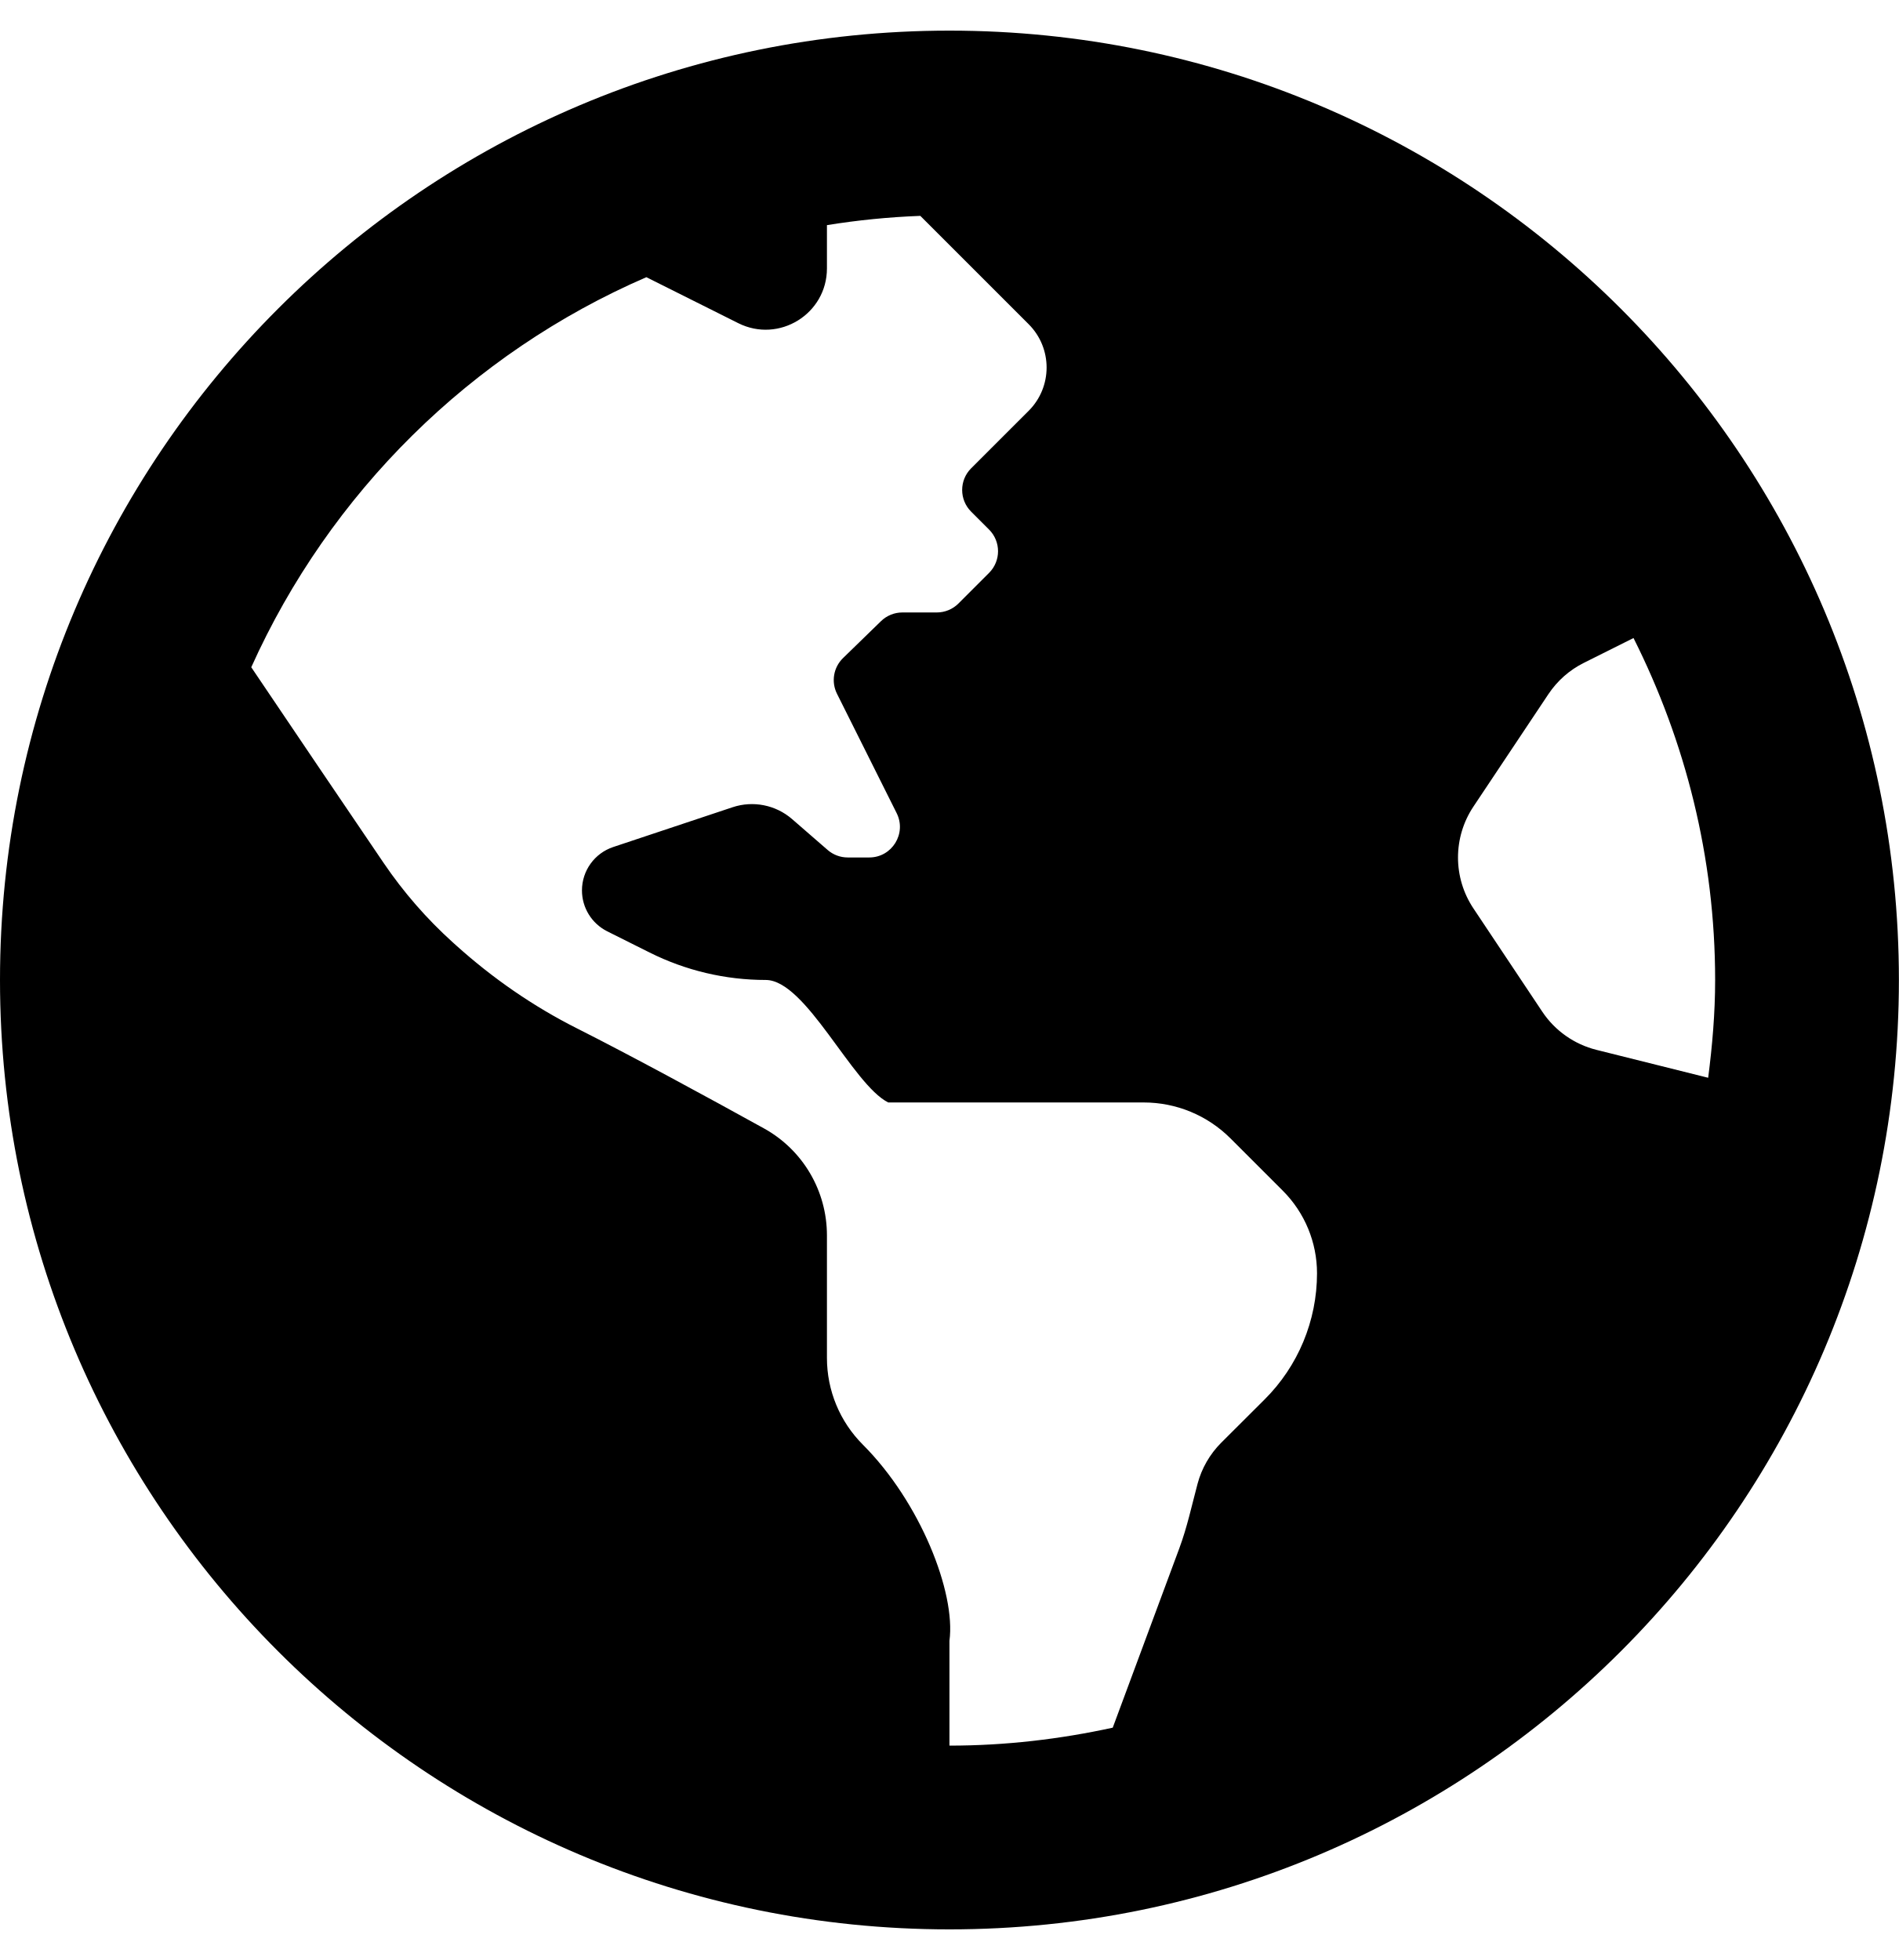
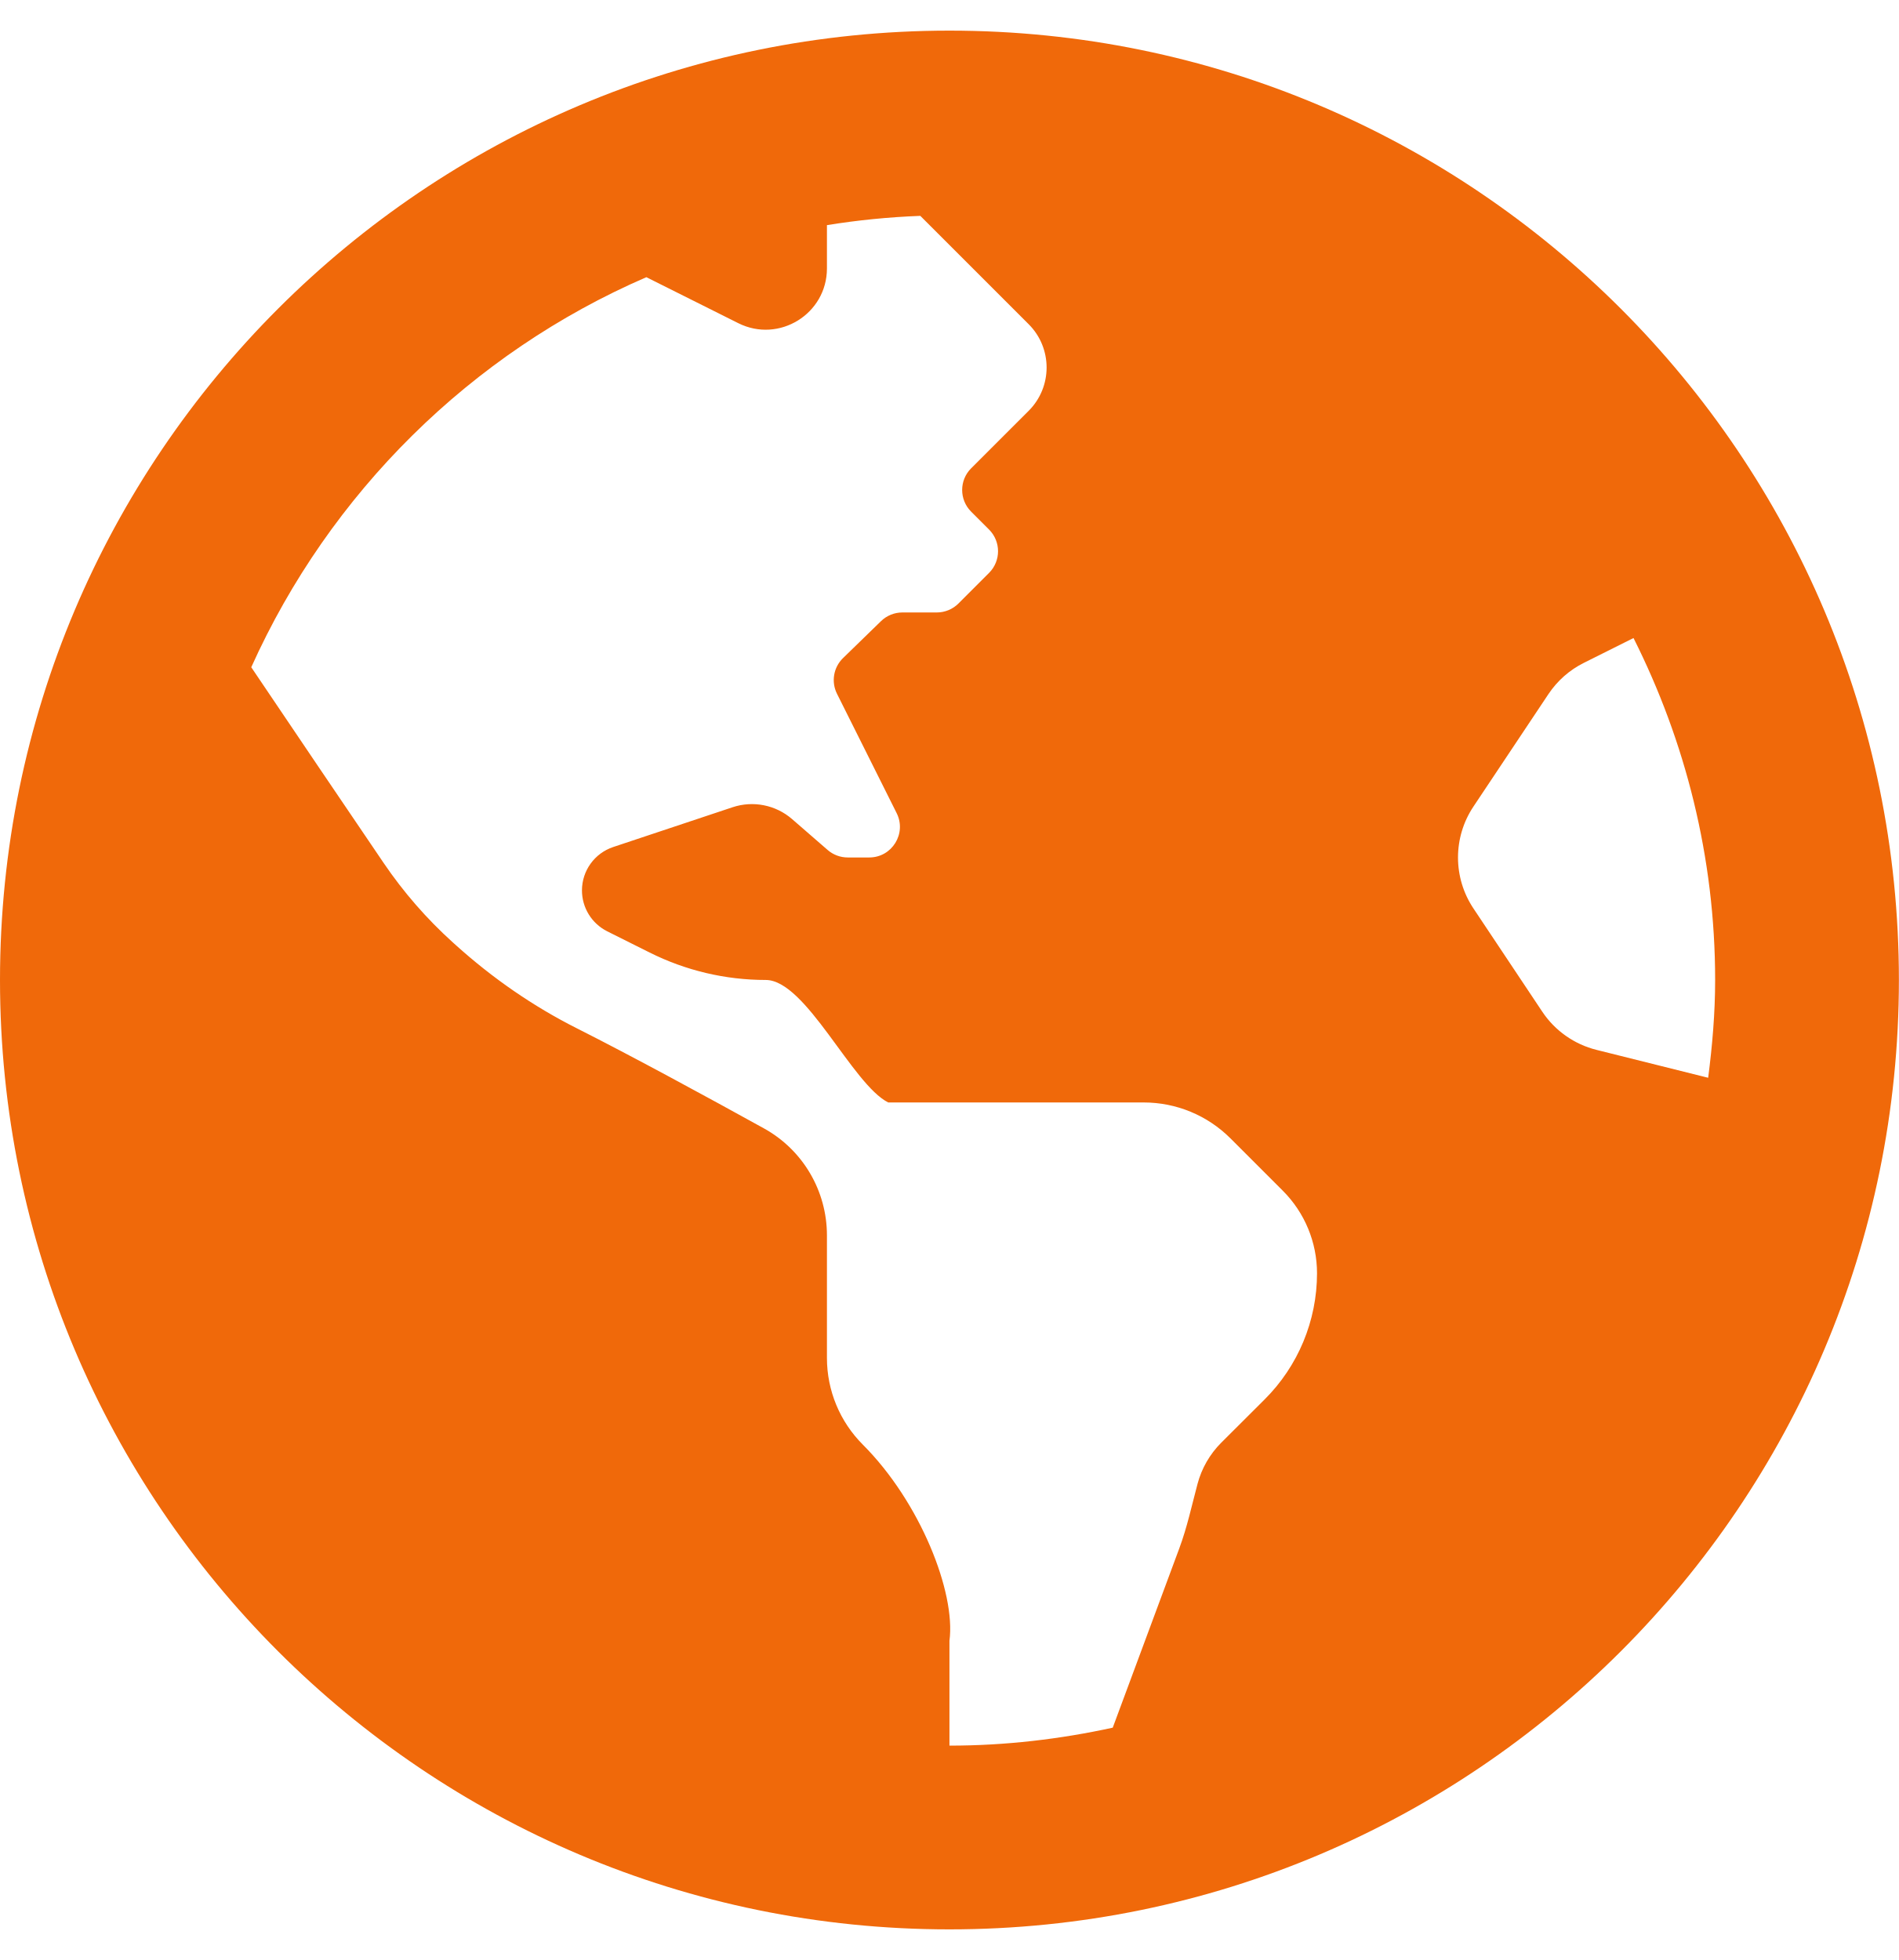
<svg xmlns="http://www.w3.org/2000/svg" aria-hidden="true" data-prefix="fas" data-icon="globe-americas" class="svg-inline--fa fa-globe-americas fa-w-16" role="img" viewBox="0 0 496 512">
-   <path fill="currentColor" d="M248 8C111.03 8 0 119.03 0 256s111.03 248 248 248 248-111.03 248-248S384.97 8 248 8zm82.29 357.6c-3.9 3.88-7.99 7.95-11.31 11.28-2.99 3-5.1 6.7-6.17 10.71-1.51 5.66-2.73 11.38-4.77 16.87l-17.39 46.85c-13.76 3-28 4.69-42.65 4.69v-27.38c1.69-12.62-7.64-36.26-22.63-51.25-6-6-9.37-14.14-9.37-22.63v-32.01c0-11.64-6.27-22.34-16.46-27.97-14.37-7.95-34.81-19.06-48.81-26.11-11.48-5.78-22.1-13.14-31.65-21.75l-.8-.72a114.792 114.792 0 0 1-18.06-20.74c-9.38-13.77-24.66-36.42-34.59-51.14 20.47-45.5 57.36-82.04 103.2-101.89l24.01 12.01C203.48 89.74 216 82.01 216 70.11v-11.3c7.99-1.29 16.12-2.11 24.39-2.42l28.3 28.3c6.25 6.25 6.25 16.38 0 22.63L264 112l-10.34 10.34c-3.12 3.12-3.12 8.19 0 11.31l4.69 4.69c3.12 3.12 3.12 8.19 0 11.31l-8 8a8.008 8.008 0 0 1-5.66 2.34h-8.99c-2.08 0-4.08.81-5.58 2.27l-9.92 9.65a8.008 8.008 0 0 0-1.58 9.31l15.59 31.19c2.66 5.32-1.21 11.58-7.15 11.58h-5.64c-1.93 0-3.79-.7-5.24-1.96l-9.28-8.06a16.017 16.017 0 0 0-15.55-3.1l-31.17 10.39a11.95 11.95 0 0 0-8.17 11.34c0 4.53 2.56 8.66 6.61 10.69l11.08 5.54c9.41 4.71 19.79 7.16 30.31 7.16s22.59 27.29 32 32h66.75c8.49 0 16.62 3.37 22.63 9.37l13.69 13.69a30.503 30.503 0 0 1 8.93 21.57 46.536 46.536 0 0 1-13.72 32.98zM417 274.25c-5.79-1.45-10.84-5-14.15-9.97l-17.98-26.97a23.97 23.97 0 0 1 0-26.62l19.59-29.38c2.32-3.47 5.5-6.29 9.24-8.15l12.98-6.49C440.2 193.59 448 223.87 448 256c0 8.67-.74 17.16-1.82 25.54L417 274.25z" />
+   <path fill="#f0690a" d="M248 8C111.03 8 0 119.03 0 256s111.03 248 248 248 248-111.03 248-248S384.97 8 248 8zm82.29 357.6c-3.9 3.88-7.99 7.95-11.31 11.28-2.99 3-5.1 6.7-6.17 10.71-1.51 5.66-2.73 11.38-4.77 16.87l-17.39 46.85c-13.76 3-28 4.69-42.65 4.69v-27.38c1.69-12.62-7.64-36.26-22.63-51.25-6-6-9.37-14.14-9.37-22.63v-32.01c0-11.64-6.27-22.34-16.46-27.97-14.37-7.95-34.81-19.06-48.81-26.11-11.48-5.78-22.1-13.14-31.65-21.75l-.8-.72a114.792 114.792 0 0 1-18.06-20.74c-9.38-13.77-24.66-36.42-34.59-51.14 20.47-45.5 57.36-82.04 103.2-101.89l24.01 12.01C203.48 89.74 216 82.01 216 70.11v-11.3c7.99-1.29 16.12-2.11 24.39-2.42l28.3 28.3c6.25 6.25 6.25 16.38 0 22.63L264 112l-10.34 10.34c-3.12 3.12-3.12 8.19 0 11.31l4.69 4.69c3.12 3.12 3.12 8.19 0 11.31l-8 8a8.008 8.008 0 0 1-5.66 2.34h-8.99c-2.08 0-4.08.81-5.58 2.27l-9.92 9.65a8.008 8.008 0 0 0-1.58 9.31l15.59 31.19c2.66 5.32-1.21 11.58-7.15 11.58h-5.64c-1.93 0-3.79-.7-5.24-1.96l-9.28-8.06a16.017 16.017 0 0 0-15.55-3.1l-31.17 10.39a11.95 11.95 0 0 0-8.17 11.34c0 4.53 2.56 8.66 6.61 10.69l11.08 5.54c9.41 4.71 19.79 7.16 30.31 7.16s22.59 27.29 32 32h66.75c8.49 0 16.62 3.37 22.63 9.37l13.69 13.69a30.503 30.503 0 0 1 8.93 21.57 46.536 46.536 0 0 1-13.72 32.98zM417 274.25c-5.79-1.45-10.84-5-14.15-9.97l-17.98-26.97a23.97 23.97 0 0 1 0-26.62l19.59-29.38c2.32-3.47 5.5-6.29 9.24-8.15l12.98-6.49C440.2 193.59 448 223.87 448 256c0 8.67-.74 17.16-1.82 25.54L417 274.25z" />
</svg>
